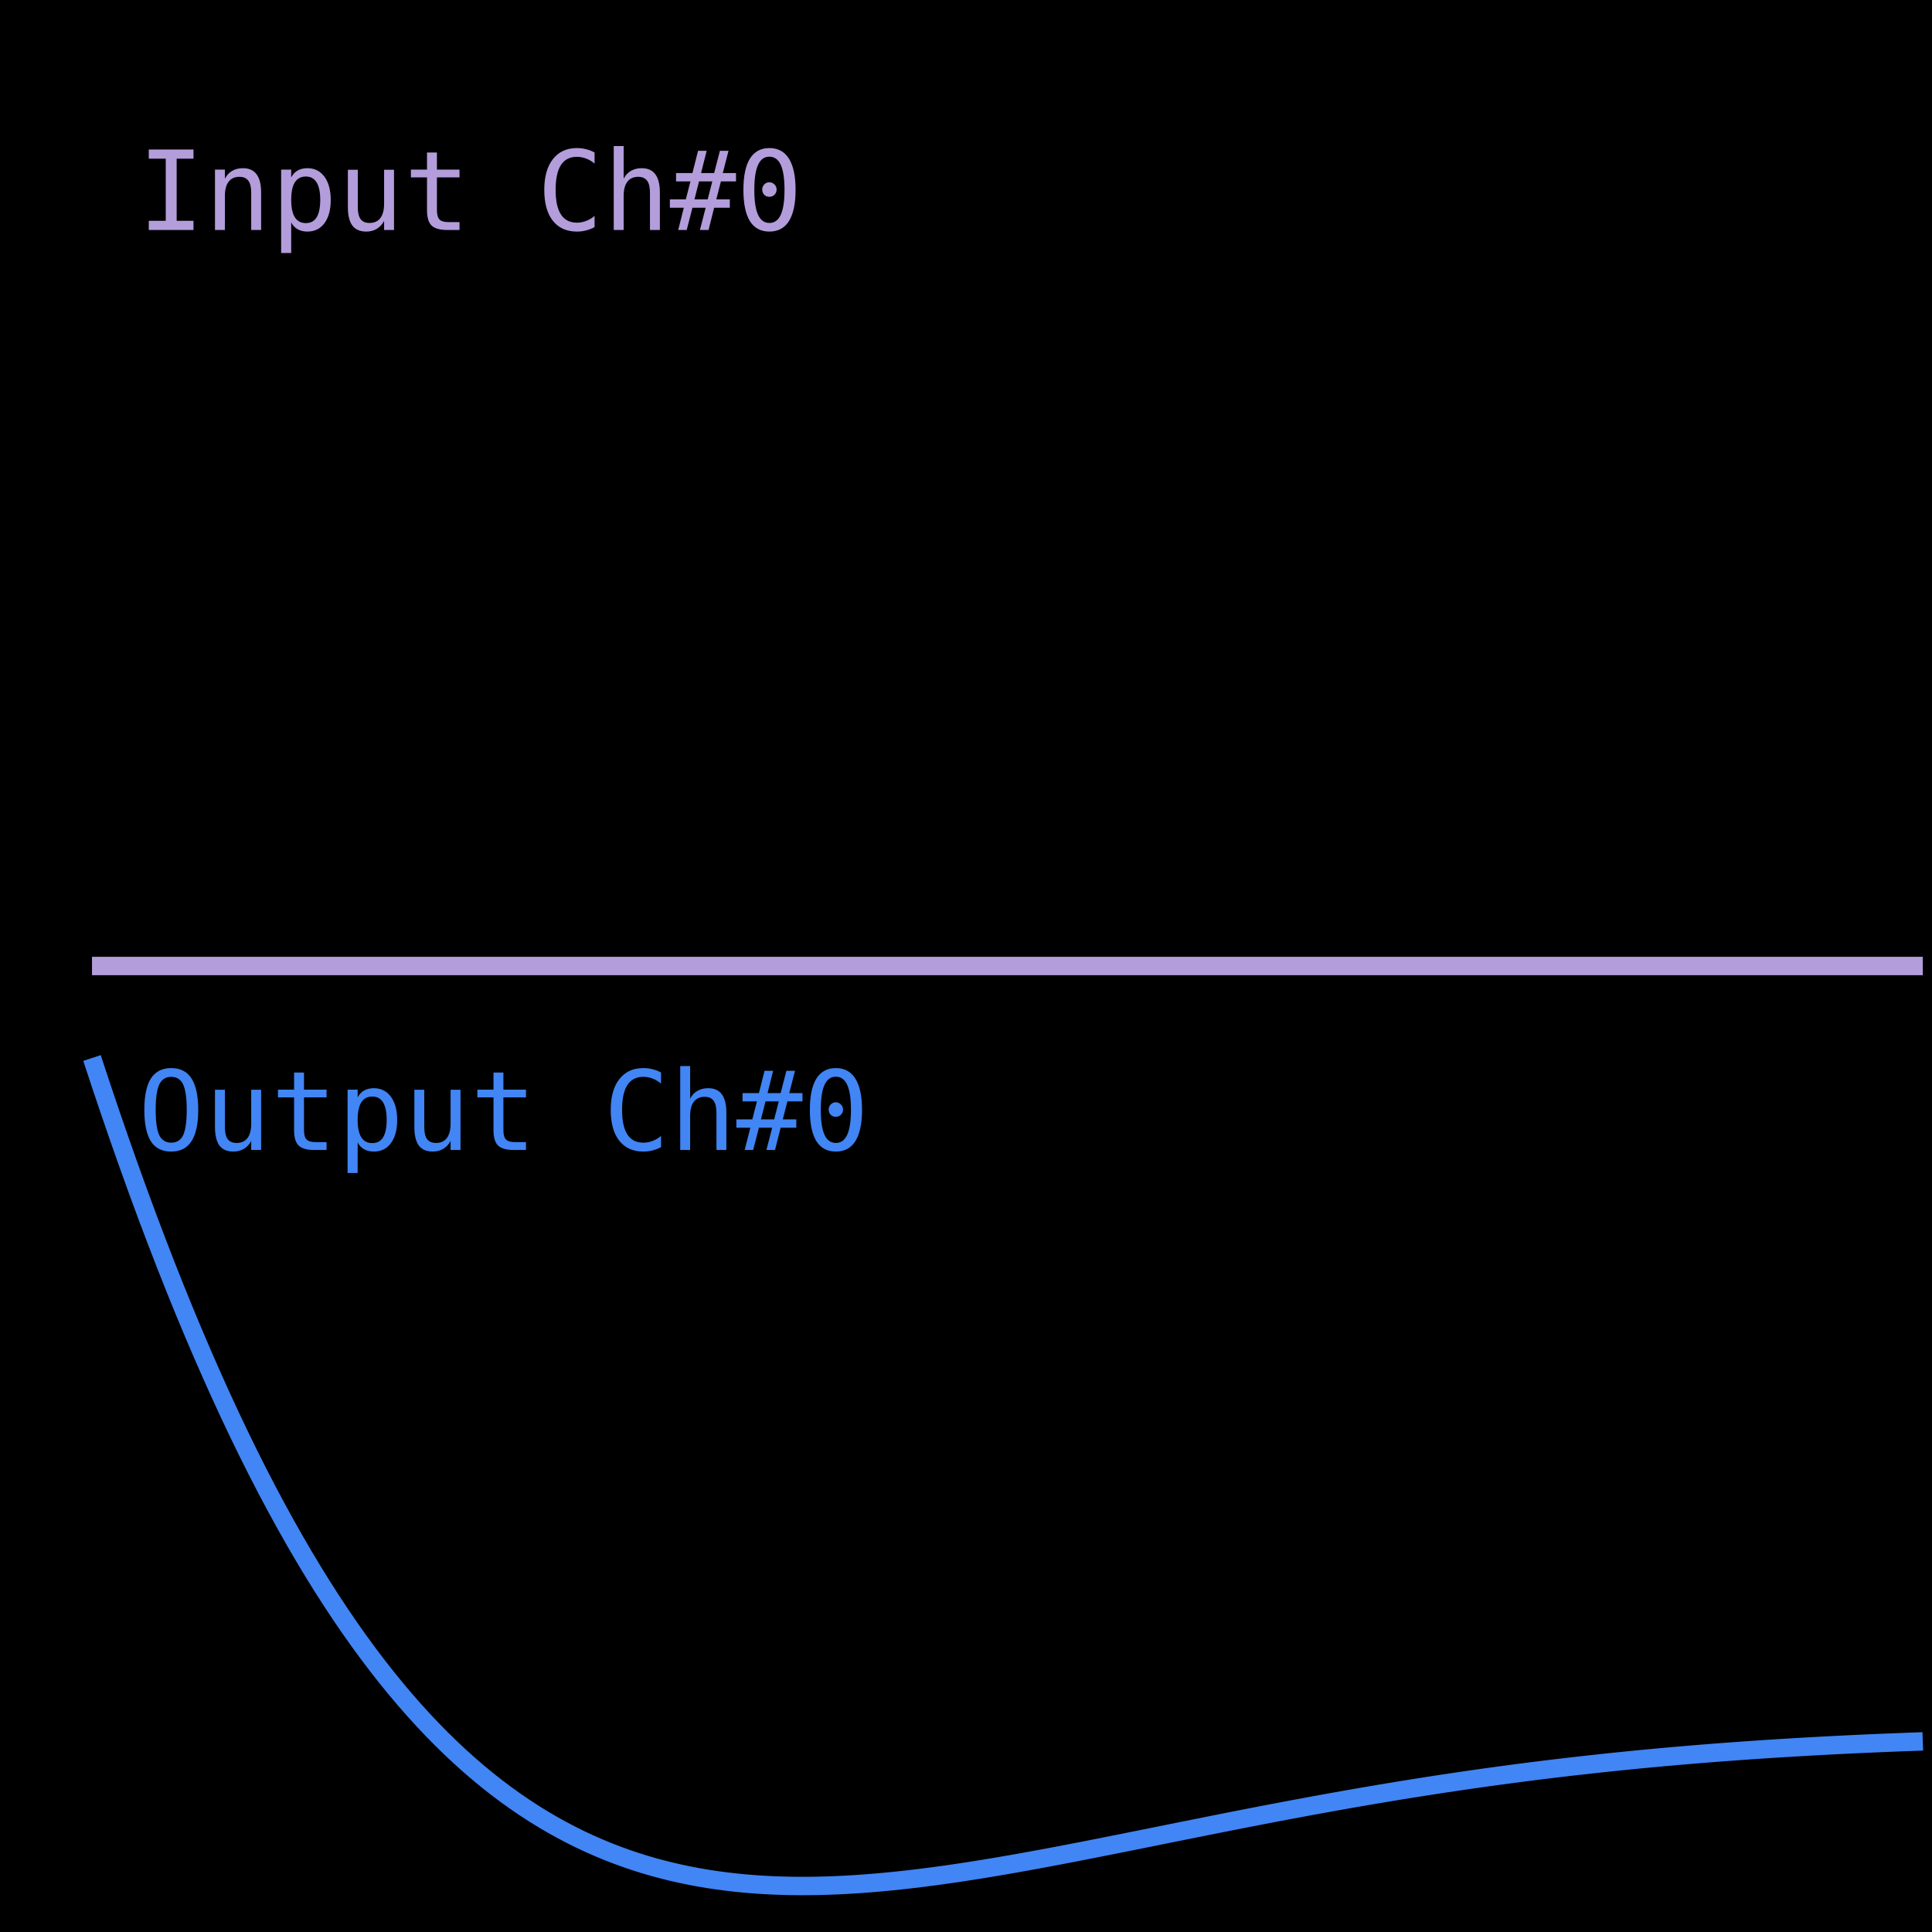
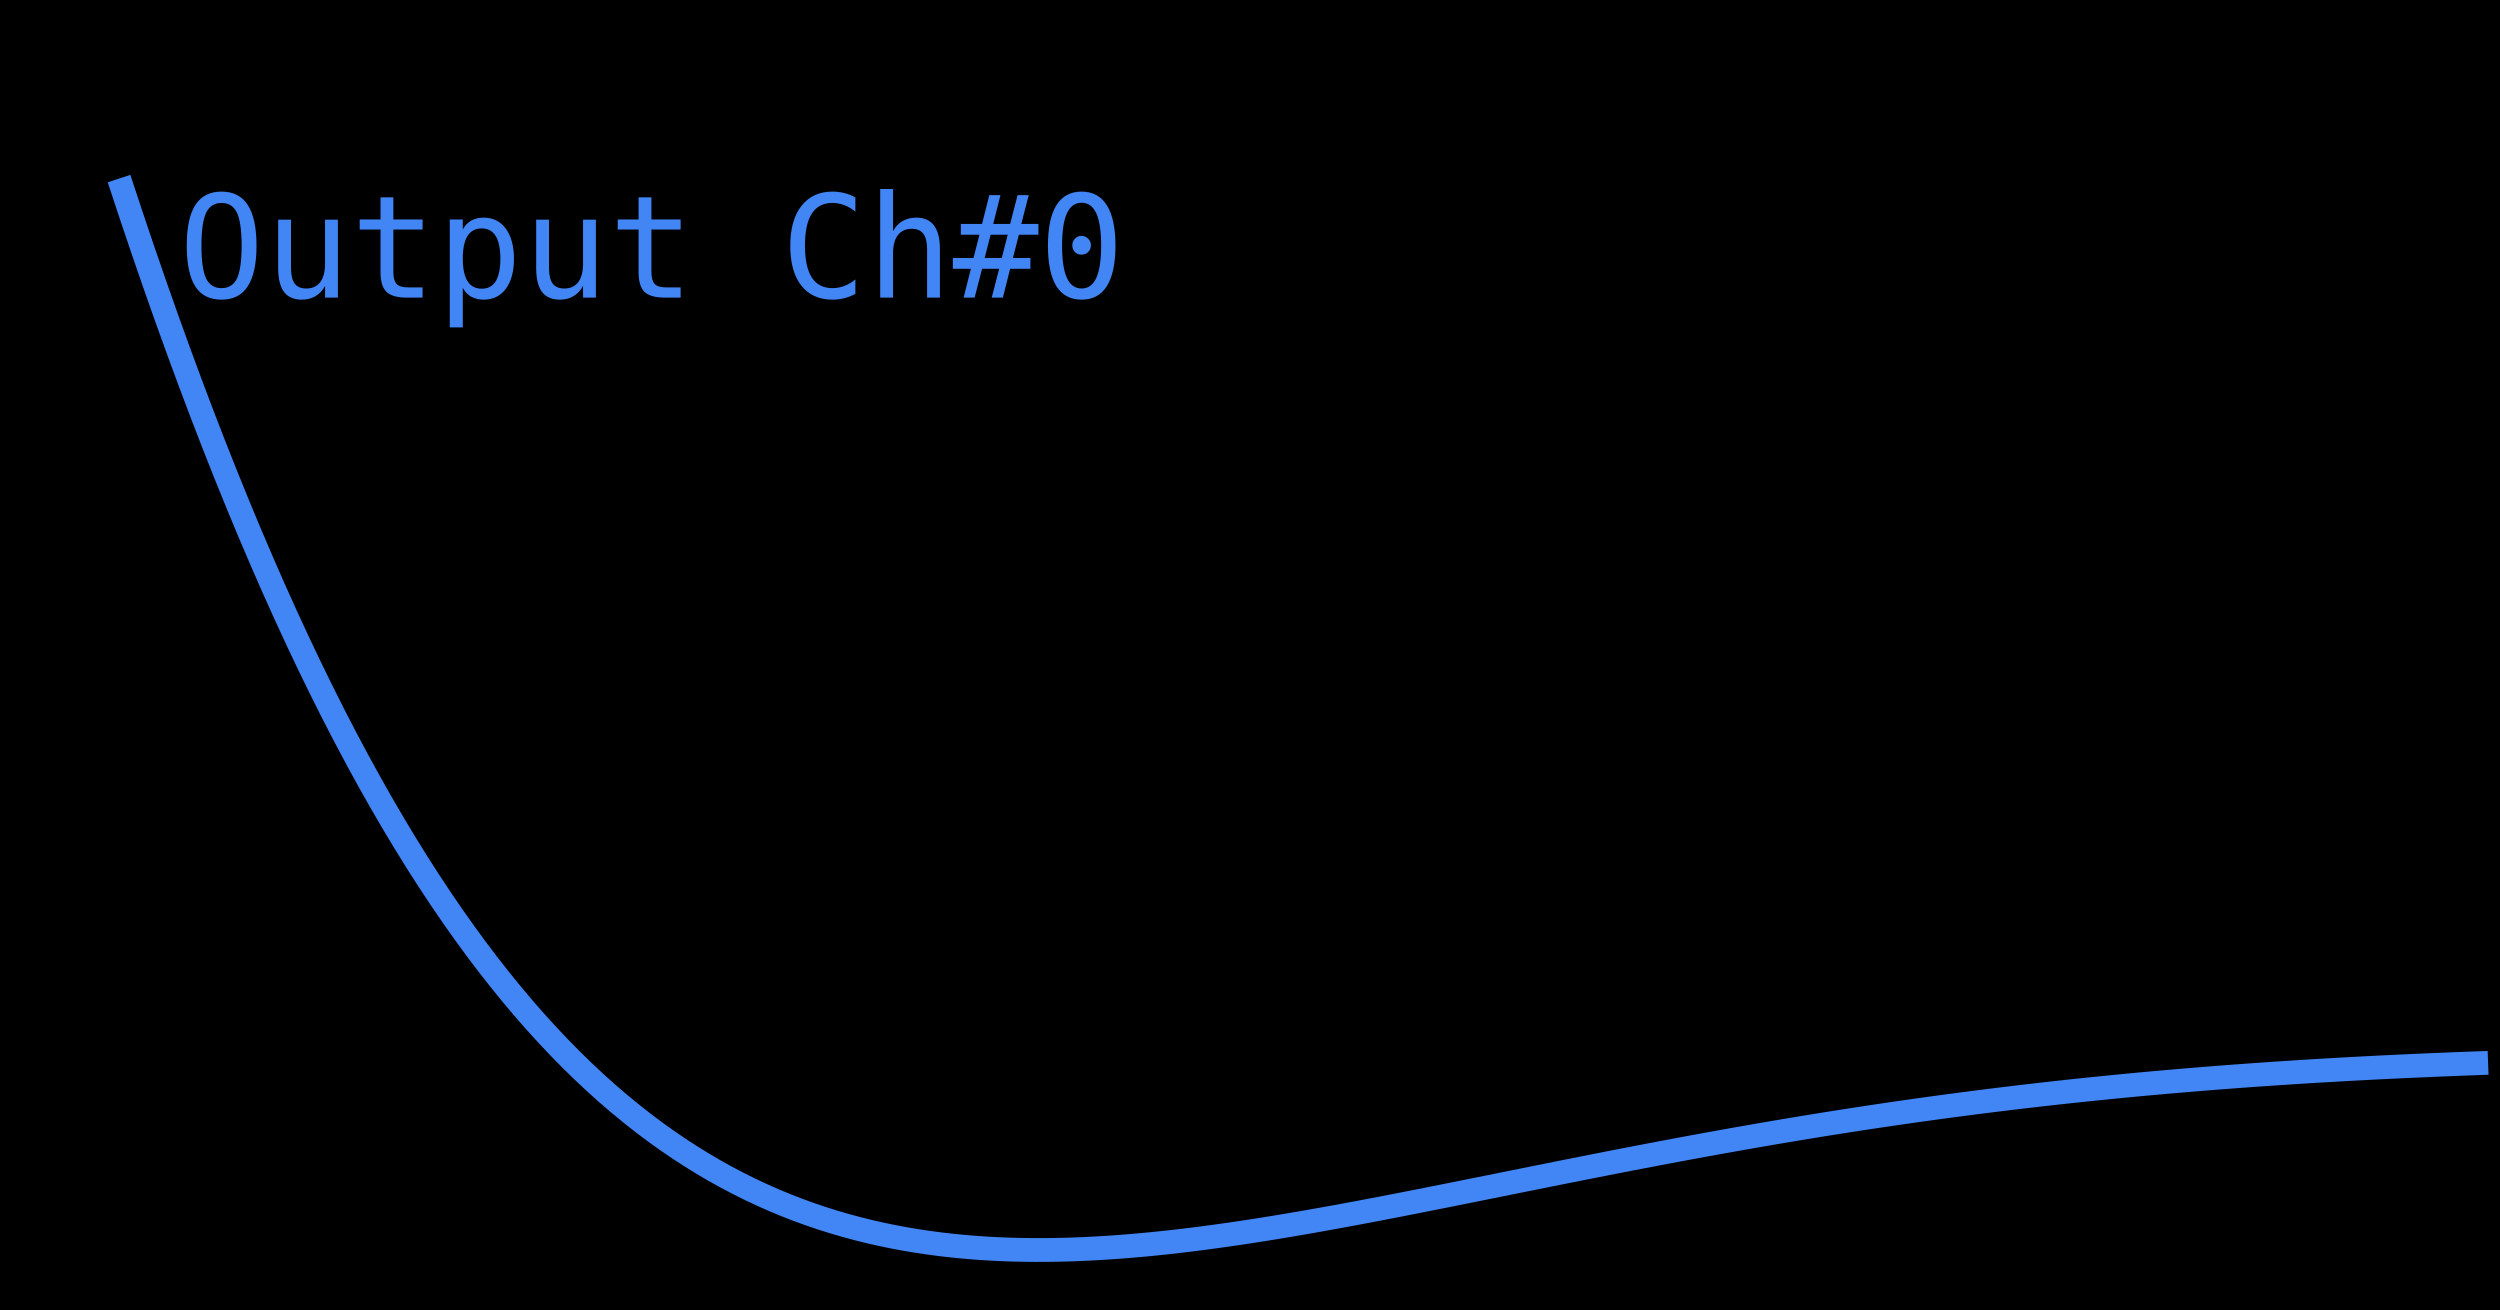
- <svg xmlns="http://www.w3.org/2000/svg" viewBox="-10 -10 210 210" preserveAspectRatio="none">
-   <rect x="-10" y="-10" width="220" height="220" fill="black" />
-   <path d="M 0,95 L 1,95 L 2,95 L 3,95 L 4,95 L 5,95 L 6,95 L 7,95 L 8,95 L 9,95 L 10,95 L 11,95 L 12,95 L 13,95 L 14,95 L 15,95 L 16,95 L 17,95 L 18,95 L 19,95 L 20,95 L 21,95 L 22,95 L 23,95 L 24,95 L 25,95 L 26,95 L 27,95 L 28,95 L 29,95 L 30,95 L 31,95 L 32,95 L 33,95 L 34,95 L 35,95 L 36,95 L 37,95 L 38,95 L 39,95 L 40,95 L 41,95 L 42,95 L 43,95 L 44,95 L 45,95 L 46,95 L 47,95 L 48,95 L 49,95 L 50,95 L 51,95 L 52,95 L 53,95 L 54,95 L 55,95 L 56,95 L 57,95 L 58,95 L 59,95 L 60,95 L 61,95 L 62,95 L 63,95 L 64,95 L 65,95 L 66,95 L 67,95 L 68,95 L 69,95 L 70,95 L 71,95 L 72,95 L 73,95 L 74,95 L 75,95 L 76,95 L 77,95 L 78,95 L 79,95 L 80,95 L 81,95 L 82,95 L 83,95 L 84,95 L 85,95 L 86,95 L 87,95 L 88,95 L 89,95 L 90,95 L 91,95 L 92,95 L 93,95 L 94,95 L 95,95 L 96,95 L 97,95 L 98,95 L 99,95 L 100,95 L 101,95 L 102,95 L 103,95 L 104,95 L 105,95 L 106,95 L 107,95 L 108,95 L 109,95 L 110,95 L 111,95 L 112,95 L 113,95 L 114,95 L 115,95 L 116,95 L 117,95 L 118,95 L 119,95 L 120,95 L 121,95 L 122,95 L 123,95 L 124,95 L 125,95 L 126,95 L 127,95 L 128,95 L 129,95 L 130,95 L 131,95 L 132,95 L 133,95 L 134,95 L 135,95 L 136,95 L 137,95 L 138,95 L 139,95 L 140,95 L 141,95 L 142,95 L 143,95 L 144,95 L 145,95 L 146,95 L 147,95 L 148,95 L 149,95 L 150,95 L 151,95 L 152,95 L 153,95 L 154,95 L 155,95 L 156,95 L 157,95 L 158,95 L 159,95 L 160,95 L 161,95 L 162,95 L 163,95 L 164,95 L 165,95 L 166,95 L 167,95 L 168,95 L 169,95 L 170,95 L 171,95 L 172,95 L 173,95 L 174,95 L 175,95 L 176,95 L 177,95 L 178,95 L 179,95 L 180,95 L 181,95 L 182,95 L 183,95 L 184,95 L 185,95 L 186,95 L 187,95 L 188,95 L 189,95 L 190,95 L 191,95 L 192,95 L 193,95 L 194,95 L 195,95 L 196,95 L 197,95 L 198,95 L 199,95 " fill="none" stroke="#B39DDB" stroke-width="2" />
-   <text x="5" y="15" font-family="monospace" font-size="12" fill="#B39DDB">Input Ch#0</text>
-   <path d="M 0,105 L 1,108.027 L 2,110.99 L 3,113.889 L 4,116.725 L 5,119.497 L 6,122.207 L 7,124.853 L 8,127.438 L 9,129.961 L 10,132.423 L 11,134.824 L 12,137.164 L 13,139.445 L 14,141.667 L 15,143.829 L 16,145.935 L 17,147.982 L 18,149.973 L 19,151.908 L 20,153.788 L 21,155.613 L 22,157.384 L 23,159.102 L 24,160.768 L 25,162.382 L 26,163.945 L 27,165.458 L 28,166.922 L 29,168.337 L 30,169.705 L 31,171.026 L 32,172.301 L 33,173.531 L 34,174.716 L 35,175.858 L 36,176.957 L 37,178.014 L 38,179.03 L 39,180.005 L 40,180.942 L 41,181.84 L 42,182.7 L 43,183.523 L 44,184.31 L 45,185.061 L 46,185.779 L 47,186.462 L 48,187.113 L 49,187.731 L 50,188.319 L 51,188.875 L 52,189.402 L 53,189.9 L 54,190.37 L 55,190.812 L 56,191.228 L 57,191.617 L 58,191.982 L 59,192.321 L 60,192.637 L 61,192.93 L 62,193.2 L 63,193.449 L 64,193.676 L 65,193.883 L 66,194.071 L 67,194.239 L 68,194.388 L 69,194.52 L 70,194.634 L 71,194.732 L 72,194.814 L 73,194.88 L 74,194.931 L 75,194.968 L 76,194.99 L 77,195 L 78,194.997 L 79,194.981 L 80,194.954 L 81,194.915 L 82,194.866 L 83,194.806 L 84,194.737 L 85,194.657 L 86,194.569 L 87,194.473 L 88,194.368 L 89,194.256 L 90,194.136 L 91,194.009 L 92,193.876 L 93,193.736 L 94,193.591 L 95,193.44 L 96,193.284 L 97,193.123 L 98,192.958 L 99,192.788 L 100,192.615 L 101,192.437 L 102,192.257 L 103,192.074 L 104,191.888 L 105,191.699 L 106,191.508 L 107,191.315 L 108,191.12 L 109,190.924 L 110,190.726 L 111,190.527 L 112,190.328 L 113,190.127 L 114,189.926 L 115,189.725 L 116,189.523 L 117,189.322 L 118,189.12 L 119,188.919 L 120,188.719 L 121,188.518 L 122,188.319 L 123,188.121 L 124,187.923 L 125,187.727 L 126,187.531 L 127,187.337 L 128,187.145 L 129,186.954 L 130,186.765 L 131,186.577 L 132,186.391 L 133,186.207 L 134,186.025 L 135,185.845 L 136,185.667 L 137,185.491 L 138,185.317 L 139,185.145 L 140,184.976 L 141,184.809 L 142,184.644 L 143,184.482 L 144,184.322 L 145,184.165 L 146,184.01 L 147,183.857 L 148,183.708 L 149,183.56 L 150,183.416 L 151,183.273 L 152,183.134 L 153,182.997 L 154,182.862 L 155,182.731 L 156,182.601 L 157,182.475 L 158,182.351 L 159,182.229 L 160,182.111 L 161,181.994 L 162,181.881 L 163,181.77 L 164,181.661 L 165,181.555 L 166,181.452 L 167,181.351 L 168,181.252 L 169,181.156 L 170,181.062 L 171,180.971 L 172,180.882 L 173,180.796 L 174,180.712 L 175,180.63 L 176,180.55 L 177,180.473 L 178,180.398 L 179,180.325 L 180,180.254 L 181,180.186 L 182,180.119 L 183,180.055 L 184,179.992 L 185,179.932 L 186,179.874 L 187,179.817 L 188,179.763 L 189,179.71 L 190,179.659 L 191,179.611 L 192,179.563 L 193,179.518 L 194,179.474 L 195,179.432 L 196,179.392 L 197,179.353 L 198,179.316 L 199,179.28 " fill="none" stroke="#4285F4" stroke-width="2" />
-   <text x="5" y="115" font-family="monospace" font-size="12" fill="#4285F4">Output Ch#0</text>
+ <svg xmlns="http://www.w3.org/2000/svg" viewBox="-10 -10 210 110" preserveAspectRatio="none">
+   <rect x="-10" y="-10" width="220" height="120" fill="black" />
+   <path d="M 0.000,5.000 L 1.000,8.027 L 2.000,10.990 L 3.000,13.889 L 4.000,16.725 L 5.000,19.497 L 6.000,22.207 L 7.000,24.853 L 8.000,27.438 L 9.000,29.961 L 10.000,32.423 L 11.000,34.824 L 12.000,37.164 L 13.000,39.445 L 14.000,41.667 L 15.000,43.830 L 16.000,45.935 L 17.000,47.982 L 18.000,49.973 L 19.000,51.908 L 20.000,53.788 L 21.000,55.613 L 22.000,57.384 L 23.000,59.102 L 24.000,60.768 L 25.000,62.382 L 26.000,63.945 L 27.000,65.458 L 28.000,66.922 L 29.000,68.337 L 30.000,69.705 L 31.000,71.026 L 32.000,72.301 L 33.000,73.531 L 34.000,74.716 L 35.000,75.858 L 36.000,76.957 L 37.000,78.014 L 38.000,79.030 L 39.000,80.005 L 40.000,80.942 L 41.000,81.840 L 42.000,82.700 L 43.000,83.523 L 44.000,84.310 L 45.000,85.061 L 46.000,85.779 L 47.000,86.462 L 48.000,87.113 L 49.000,87.731 L 50.000,88.319 L 51.000,88.875 L 52.000,89.402 L 53.000,89.900 L 54.000,90.370 L 55.000,90.812 L 56.000,91.228 L 57.000,91.617 L 58.000,91.982 L 59.000,92.321 L 60.000,92.637 L 61.000,92.930 L 62.000,93.200 L 63.000,93.449 L 64.000,93.676 L 65.000,93.883 L 66.000,94.071 L 67.000,94.239 L 68.000,94.388 L 69.000,94.520 L 70.000,94.634 L 71.000,94.732 L 72.000,94.814 L 73.000,94.880 L 74.000,94.931 L 75.000,94.968 L 76.000,94.990 L 77.000,95.000 L 78.000,94.997 L 79.000,94.981 L 80.000,94.954 L 81.000,94.915 L 82.000,94.866 L 83.000,94.806 L 84.000,94.737 L 85.000,94.657 L 86.000,94.569 L 87.000,94.473 L 88.000,94.368 L 89.000,94.256 L 90.000,94.136 L 91.000,94.009 L 92.000,93.876 L 93.000,93.736 L 94.000,93.591 L 95.000,93.440 L 96.000,93.284 L 97.000,93.123 L 98.000,92.958 L 99.000,92.788 L 100.000,92.615 L 101.000,92.437 L 102.000,92.257 L 103.000,92.074 L 104.000,91.888 L 105.000,91.699 L 106.000,91.508 L 107.000,91.315 L 108.000,91.120 L 109.000,90.924 L 110.000,90.726 L 111.000,90.527 L 112.000,90.328 L 113.000,90.127 L 114.000,89.926 L 115.000,89.725 L 116.000,89.523 L 117.000,89.322 L 118.000,89.120 L 119.000,88.919 L 120.000,88.719 L 121.000,88.518 L 122.000,88.319 L 123.000,88.121 L 124.000,87.923 L 125.000,87.727 L 126.000,87.531 L 127.000,87.337 L 128.000,87.145 L 129.000,86.954 L 130.000,86.765 L 131.000,86.577 L 132.000,86.391 L 133.000,86.207 L 134.000,86.025 L 135.000,85.845 L 136.000,85.667 L 137.000,85.491 L 138.000,85.317 L 139.000,85.145 L 140.000,84.976 L 141.000,84.809 L 142.000,84.644 L 143.000,84.482 L 144.000,84.322 L 145.000,84.165 L 146.000,84.010 L 147.000,83.857 L 148.000,83.708 L 149.000,83.560 L 150.000,83.416 L 151.000,83.273 L 152.000,83.134 L 153.000,82.997 L 154.000,82.862 L 155.000,82.731 L 156.000,82.601 L 157.000,82.475 L 158.000,82.351 L 159.000,82.229 L 160.000,82.111 L 161.000,81.994 L 162.000,81.881 L 163.000,81.770 L 164.000,81.661 L 165.000,81.555 L 166.000,81.452 L 167.000,81.351 L 168.000,81.252 L 169.000,81.156 L 170.000,81.062 L 171.000,80.971 L 172.000,80.882 L 173.000,80.796 L 174.000,80.712 L 175.000,80.630 L 176.000,80.550 L 177.000,80.473 L 178.000,80.398 L 179.000,80.325 L 180.000,80.254 L 181.000,80.186 L 182.000,80.119 L 183.000,80.055 L 184.000,79.992 L 185.000,79.932 L 186.000,79.874 L 187.000,79.817 L 188.000,79.763 L 189.000,79.710 L 190.000,79.659 L 191.000,79.611 L 192.000,79.563 L 193.000,79.518 L 194.000,79.474 L 195.000,79.432 L 196.000,79.392 L 197.000,79.353 L 198.000,79.316 L 199.000,79.280 " fill="none" stroke="#4285F4" stroke-width="2.000" />
+   <text x="5" y="15" font-family="monospace" font-size="12" fill="#4285F4">Output Ch#0</text>
</svg>
